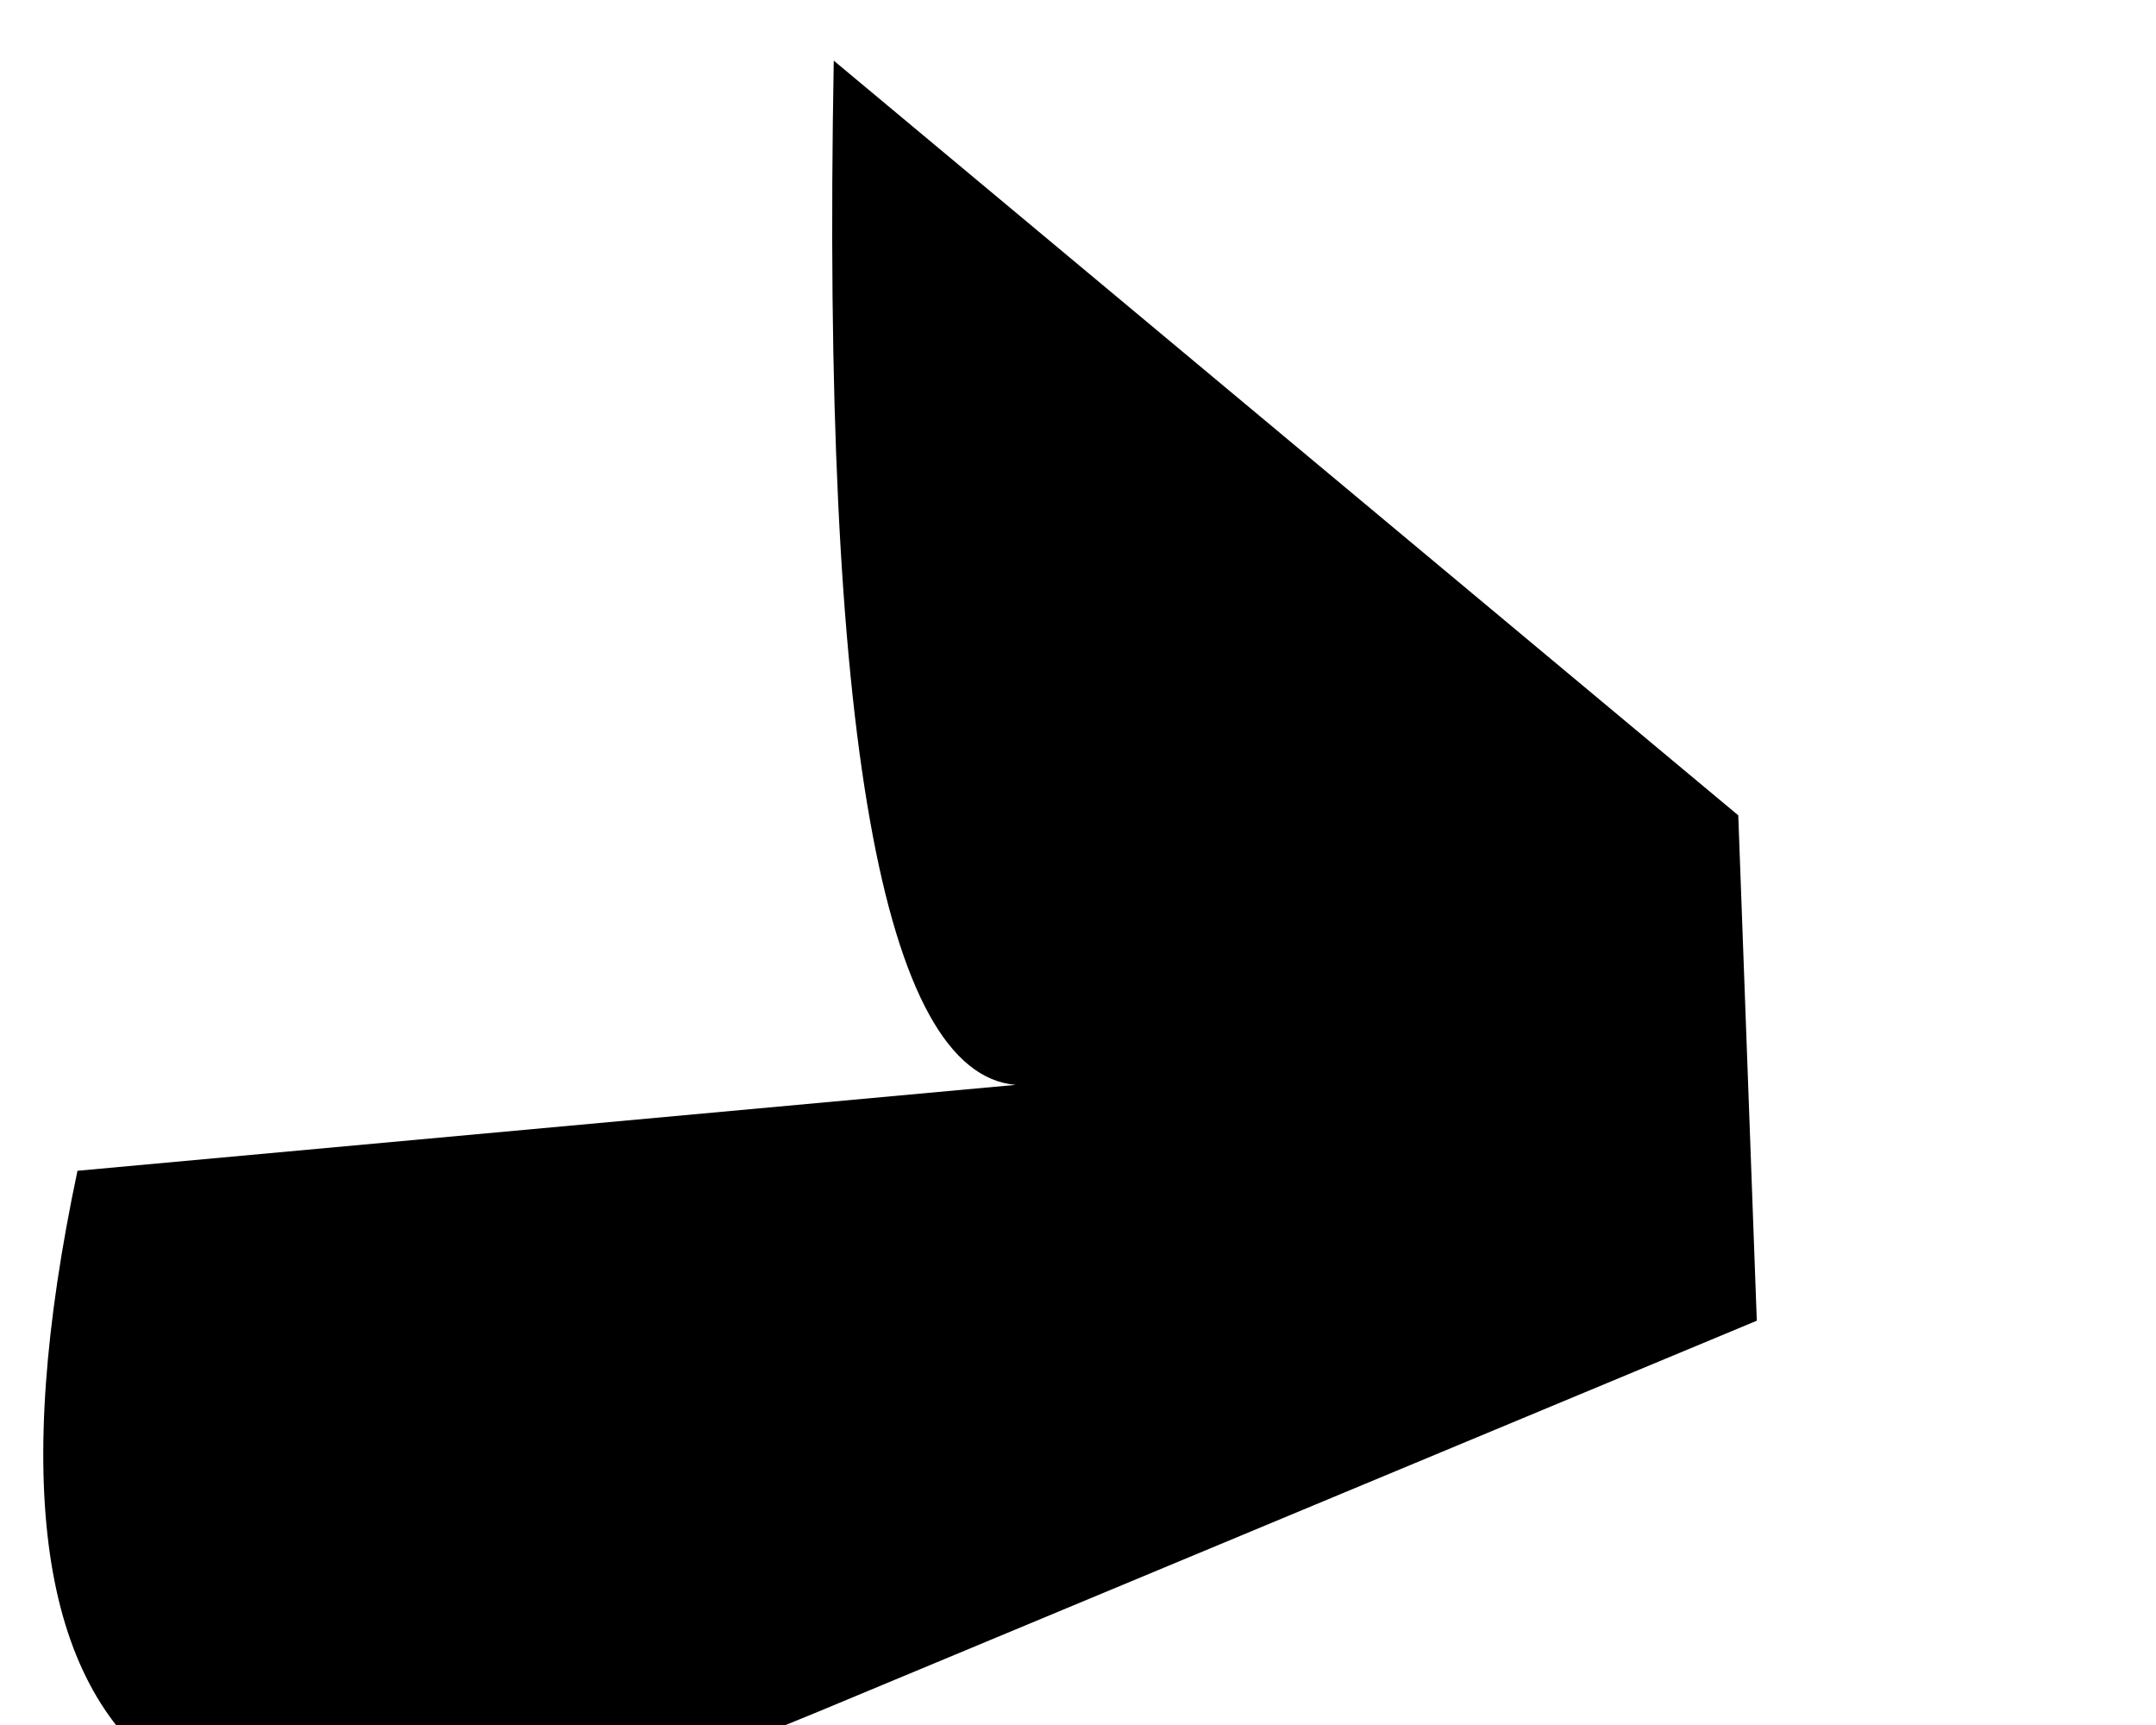
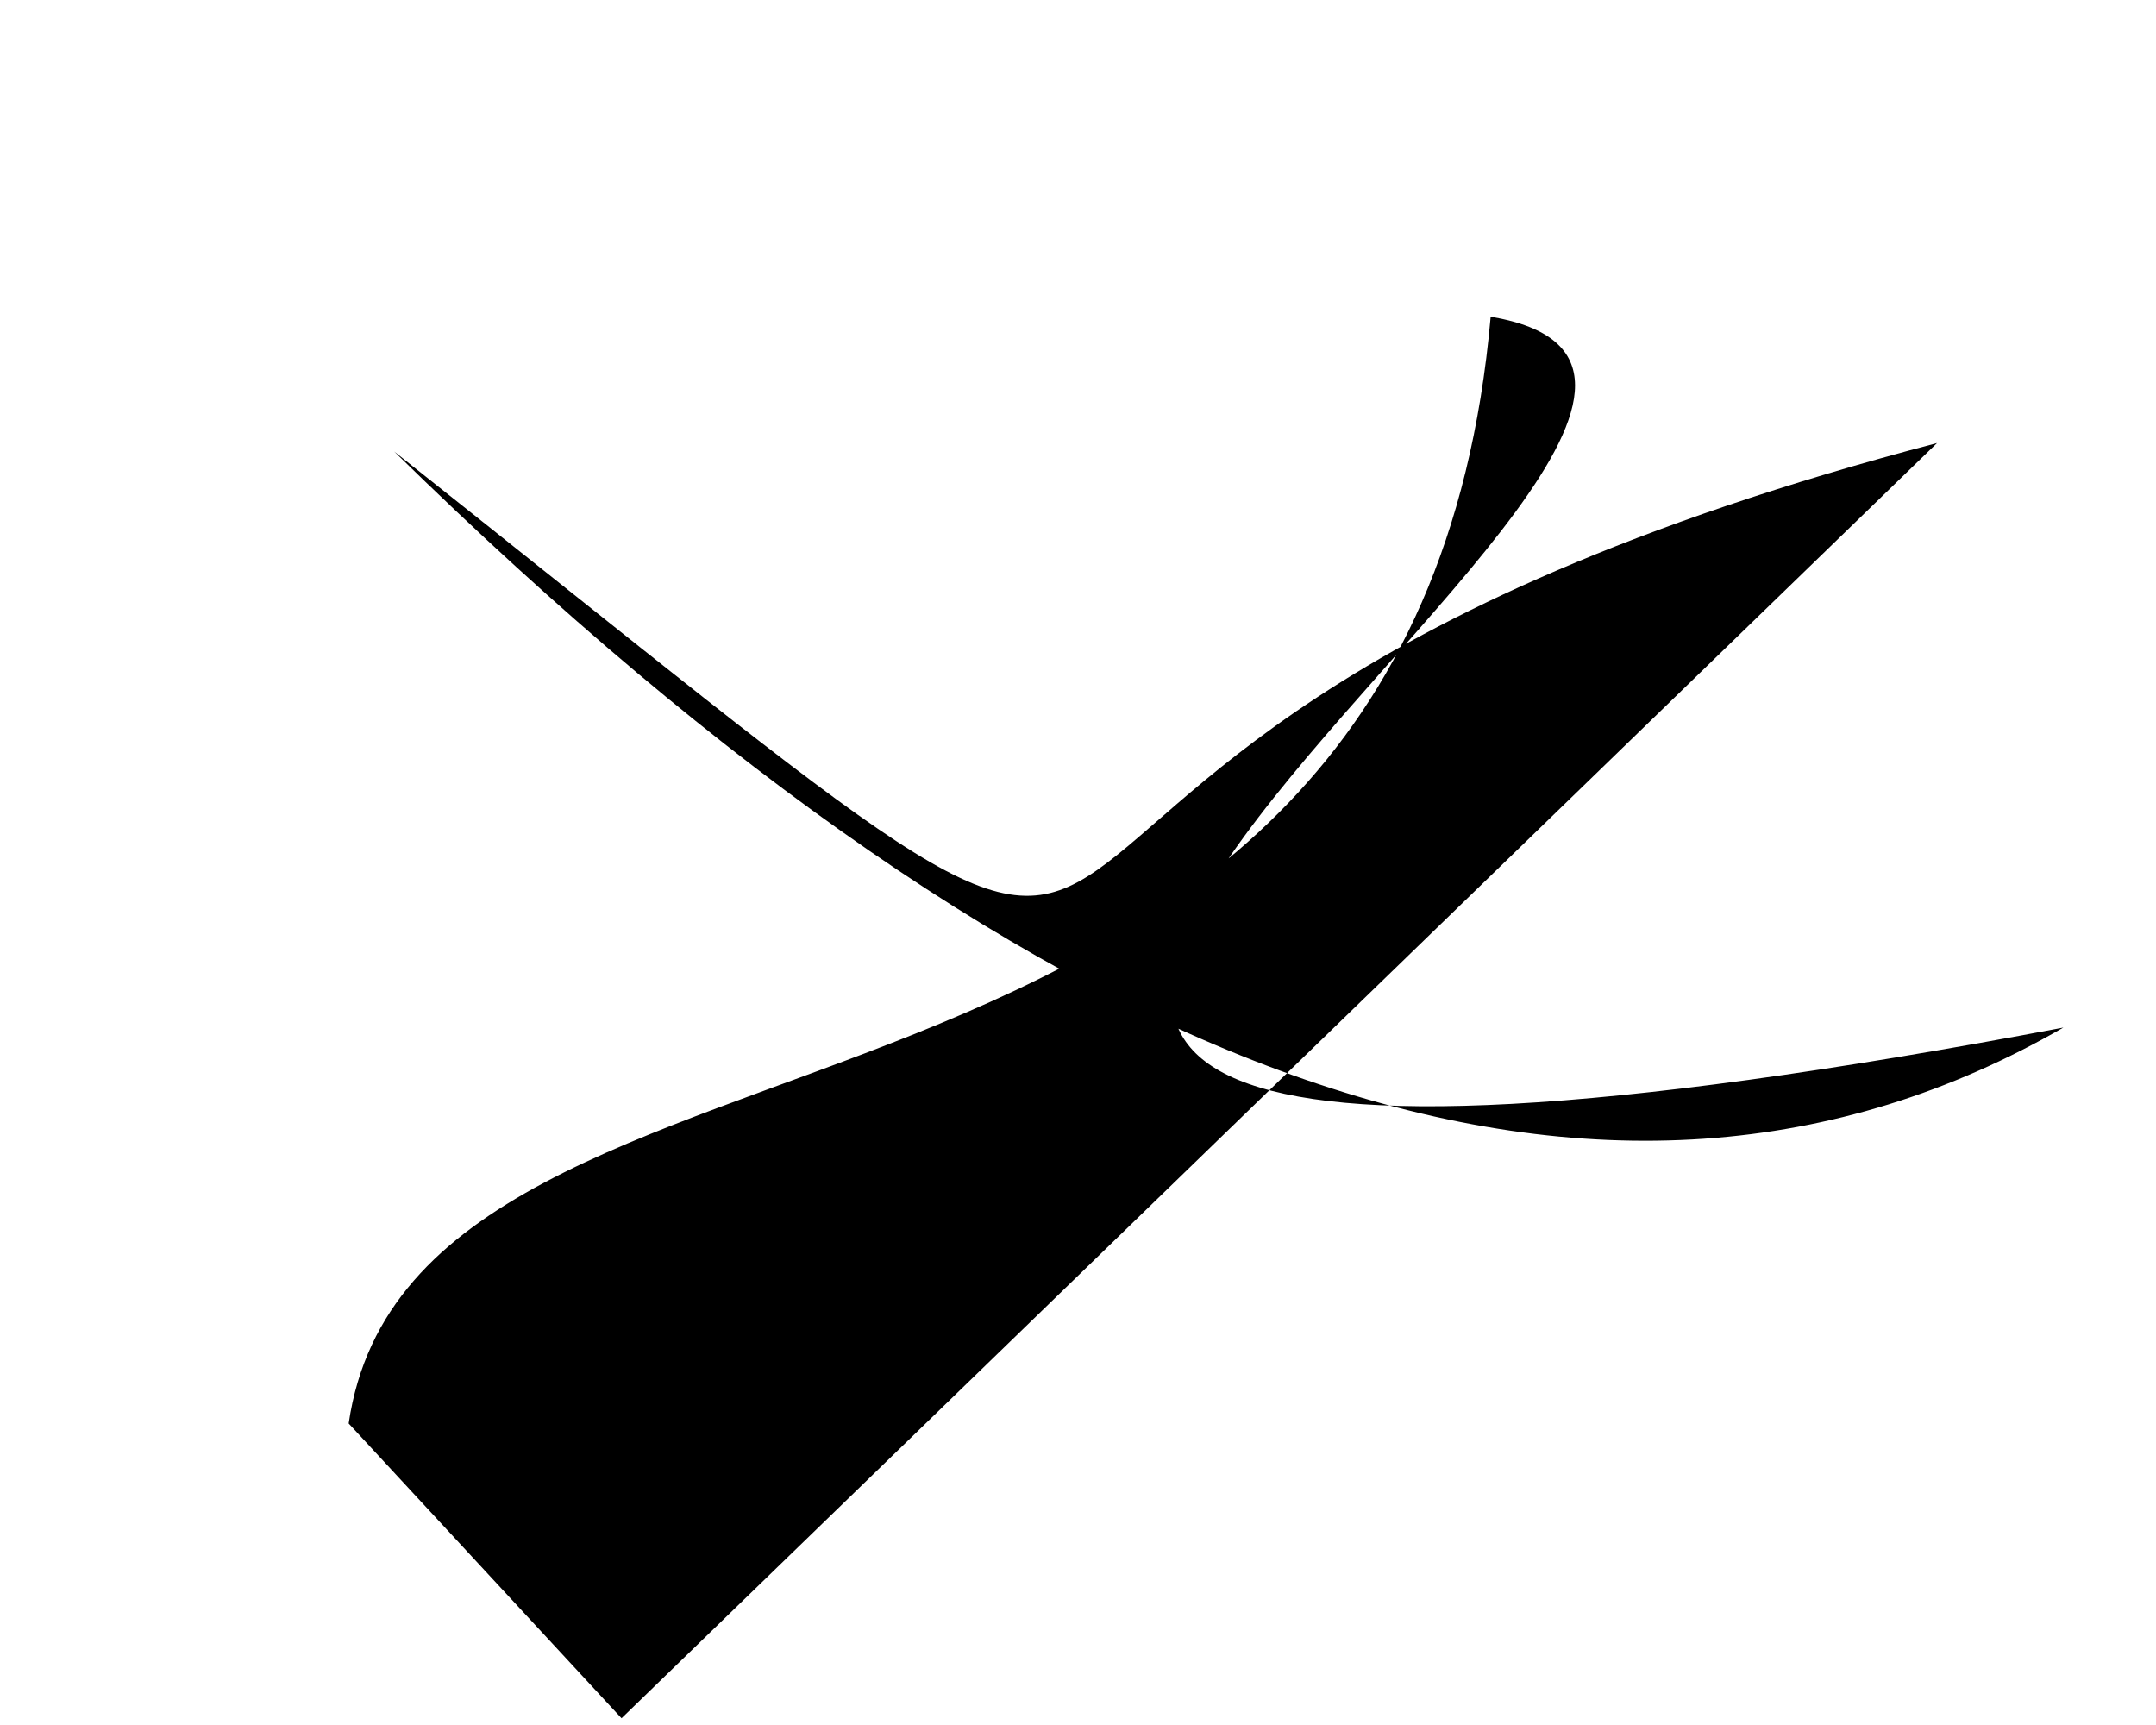
<svg xmlns="http://www.w3.org/2000/svg" baseProfile="tiny" height="1024" version="1.2" width="1280">
  <defs />
-   <path d="M 1032 484 L 1043 784 T 486 1016 T 46 695 L 603 644 Q 484 634 495 36" />
+   <path d="M 369 1020 L 207 845 C 247 572 838 720 885 188 C 1170 236 95 824 1225 610 Q 821 843 234 268 C 847 754 414 456 1150 263" />
</svg>
